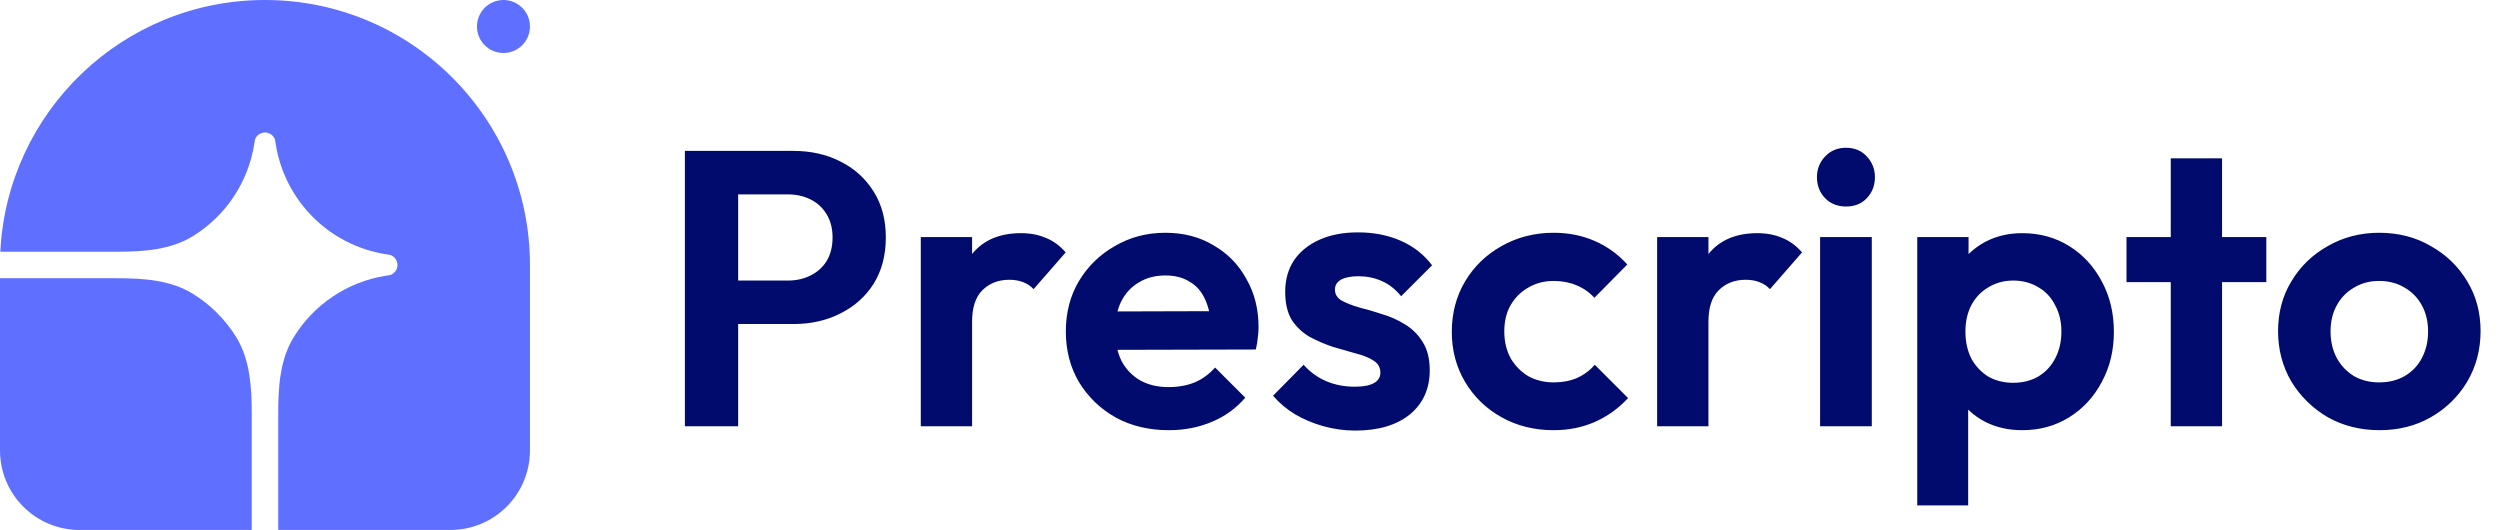
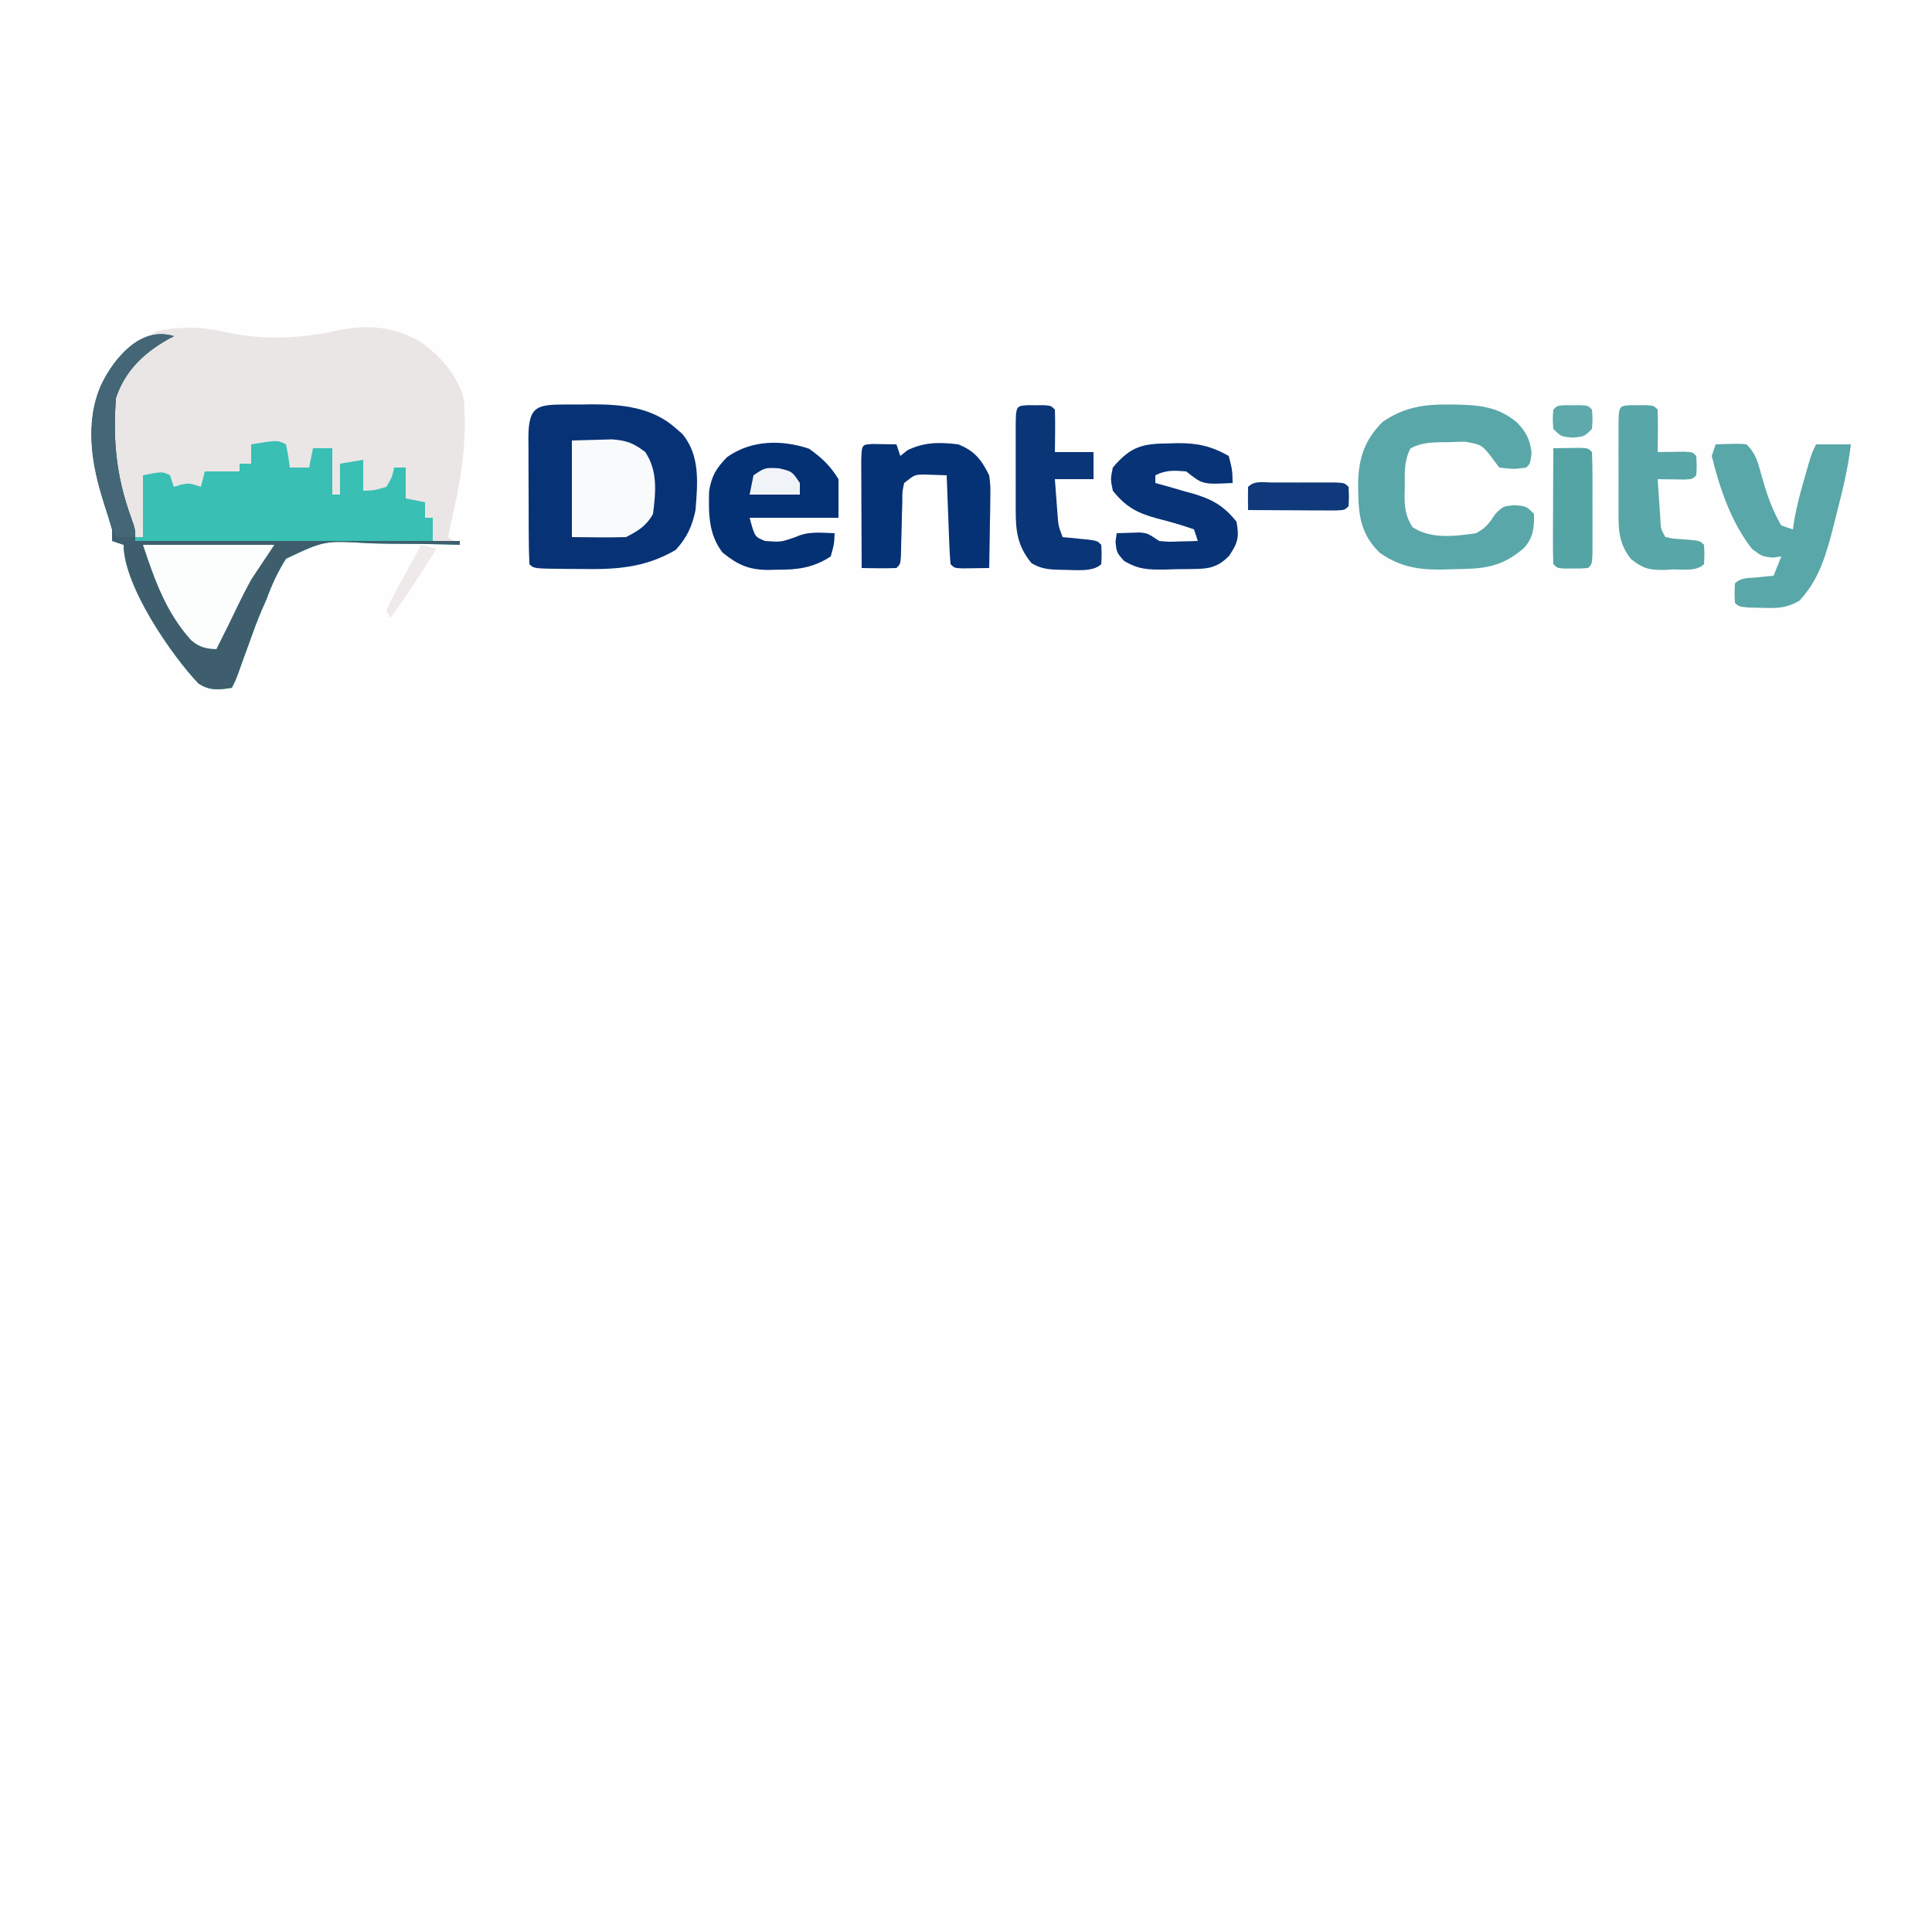
- <svg xmlns="http://www.w3.org/2000/svg" width="217" height="46" viewBox="0 0 217 46" fill="none">
-   <path d="M23 0C35.703 0 46 10.297 46 23V39.1C46 40.93 45.273 42.685 43.979 43.979C42.685 45.273 40.93 46 39.1 46H24.15V35.91C24.15 33.608 24.29 31.223 25.497 29.263C26.362 27.859 27.518 26.657 28.888 25.738C30.258 24.82 31.81 24.208 33.437 23.942L33.878 23.871C34.059 23.808 34.217 23.691 34.328 23.535C34.44 23.379 34.5 23.192 34.5 23C34.5 22.808 34.44 22.621 34.328 22.465C34.217 22.309 34.059 22.192 33.878 22.129L33.437 22.058C31.059 21.67 28.863 20.544 27.159 18.84C25.456 17.137 24.33 14.941 23.942 12.563L23.87 12.122C23.808 11.941 23.691 11.783 23.535 11.671C23.379 11.56 23.192 11.5 23 11.5C22.808 11.5 22.621 11.56 22.465 11.671C22.309 11.783 22.191 11.941 22.129 12.122L22.058 12.563C21.792 14.19 21.18 15.742 20.261 17.111C19.343 18.481 18.141 19.638 16.737 20.502C14.777 21.71 12.392 21.85 10.09 21.85H0.027C0.629 9.682 10.683 0 23 0Z" fill="#5F6FFF" />
-   <path d="M0 24.15H10.09C12.392 24.15 14.777 24.29 16.737 25.498C18.269 26.442 19.558 27.731 20.502 29.263C21.71 31.223 21.85 33.608 21.85 35.91V46H6.9C5.07 46 3.315 45.273 2.021 43.979C0.727 42.685 0 40.93 0 39.1L0 24.15ZM46 2.3C46 2.91 45.758 3.495 45.326 3.926C44.895 4.358 44.31 4.6 43.7 4.6C43.09 4.6 42.505 4.358 42.074 3.926C41.642 3.495 41.4 2.91 41.4 2.3C41.4 1.69 41.642 1.105 42.074 0.674C42.505 0.242 43.09 0 43.7 0C44.31 0 44.895 0.242 45.326 0.674C45.758 1.105 46 1.69 46 2.3Z" fill="#5F6FFF" />
-   <path d="M62.848 28.126V24.352H68.39C69.115 24.352 69.773 24.205 70.362 23.91C70.951 23.615 71.416 23.196 71.756 22.652C72.096 22.085 72.266 21.405 72.266 20.612C72.266 19.841 72.096 19.173 71.756 18.606C71.416 18.039 70.951 17.609 70.362 17.314C69.773 17.019 69.115 16.872 68.39 16.872H62.848V13.098H68.866C70.385 13.098 71.745 13.404 72.946 14.016C74.17 14.628 75.133 15.501 75.836 16.634C76.539 17.745 76.89 19.071 76.89 20.612C76.89 22.153 76.539 23.491 75.836 24.624C75.133 25.735 74.17 26.596 72.946 27.208C71.745 27.82 70.385 28.126 68.866 28.126H62.848ZM59.448 37V13.098H64.072V37H59.448ZM79.923 37V20.578H84.377V37H79.923ZM84.377 27.922L82.643 26.766C82.847 24.749 83.436 23.162 84.411 22.006C85.386 20.827 86.791 20.238 88.627 20.238C89.421 20.238 90.135 20.374 90.769 20.646C91.404 20.895 91.982 21.315 92.503 21.904L89.715 25.1C89.466 24.828 89.16 24.624 88.797 24.488C88.457 24.352 88.061 24.284 87.607 24.284C86.655 24.284 85.873 24.59 85.261 25.202C84.672 25.791 84.377 26.698 84.377 27.922ZM101.457 37.34C99.734 37.34 98.204 36.977 96.867 36.252C95.529 35.504 94.464 34.484 93.671 33.192C92.9 31.9 92.515 30.427 92.515 28.772C92.515 27.14 92.889 25.689 93.637 24.42C94.407 23.128 95.45 22.108 96.765 21.36C98.079 20.589 99.541 20.204 101.151 20.204C102.738 20.204 104.132 20.567 105.333 21.292C106.557 21.995 107.509 22.969 108.189 24.216C108.892 25.44 109.243 26.834 109.243 28.398C109.243 28.693 109.22 28.999 109.175 29.316C109.152 29.611 109.096 29.951 109.005 30.336L95.201 30.37V27.038L106.931 27.004L105.129 28.398C105.084 27.423 104.902 26.607 104.585 25.95C104.29 25.293 103.848 24.794 103.259 24.454C102.692 24.091 101.99 23.91 101.151 23.91C100.267 23.91 99.496 24.114 98.839 24.522C98.181 24.907 97.671 25.463 97.309 26.188C96.969 26.891 96.799 27.729 96.799 28.704C96.799 29.701 96.98 30.574 97.343 31.322C97.728 32.047 98.272 32.614 98.975 33.022C99.677 33.407 100.494 33.6 101.423 33.6C102.262 33.6 103.021 33.464 103.701 33.192C104.381 32.897 104.97 32.467 105.469 31.9L108.087 34.518C107.294 35.447 106.319 36.15 105.163 36.626C104.03 37.102 102.794 37.34 101.457 37.34ZM117.641 37.374C116.712 37.374 115.794 37.249 114.887 37C114.003 36.751 113.187 36.411 112.439 35.98C111.691 35.527 111.045 34.983 110.501 34.348L113.153 31.662C113.72 32.297 114.377 32.773 115.125 33.09C115.873 33.407 116.701 33.566 117.607 33.566C118.333 33.566 118.877 33.464 119.239 33.26C119.625 33.056 119.817 32.75 119.817 32.342C119.817 31.889 119.613 31.537 119.205 31.288C118.82 31.039 118.31 30.835 117.675 30.676C117.041 30.495 116.372 30.302 115.669 30.098C114.989 29.871 114.332 29.588 113.697 29.248C113.063 28.885 112.541 28.398 112.133 27.786C111.748 27.151 111.555 26.335 111.555 25.338C111.555 24.295 111.805 23.389 112.303 22.618C112.825 21.847 113.561 21.247 114.513 20.816C115.465 20.385 116.587 20.17 117.879 20.17C119.239 20.17 120.463 20.408 121.551 20.884C122.662 21.36 123.58 22.074 124.305 23.026L121.619 25.712C121.121 25.1 120.554 24.658 119.919 24.386C119.307 24.114 118.639 23.978 117.913 23.978C117.256 23.978 116.746 24.08 116.383 24.284C116.043 24.488 115.873 24.771 115.873 25.134C115.873 25.542 116.066 25.859 116.451 26.086C116.859 26.313 117.381 26.517 118.015 26.698C118.65 26.857 119.307 27.049 119.987 27.276C120.69 27.48 121.347 27.775 121.959 28.16C122.594 28.545 123.104 29.055 123.489 29.69C123.897 30.325 124.101 31.141 124.101 32.138C124.101 33.747 123.523 35.028 122.367 35.98C121.211 36.909 119.636 37.374 117.641 37.374ZM134.857 37.34C133.179 37.34 131.672 36.966 130.335 36.218C128.997 35.47 127.943 34.45 127.173 33.158C126.402 31.866 126.017 30.415 126.017 28.806C126.017 27.174 126.402 25.712 127.173 24.42C127.943 23.128 128.997 22.108 130.335 21.36C131.695 20.589 133.202 20.204 134.857 20.204C136.149 20.204 137.339 20.442 138.427 20.918C139.515 21.394 140.455 22.074 141.249 22.958L138.393 25.848C137.962 25.372 137.441 25.009 136.829 24.76C136.239 24.511 135.582 24.386 134.857 24.386C134.041 24.386 133.304 24.579 132.647 24.964C132.012 25.327 131.502 25.837 131.117 26.494C130.754 27.129 130.573 27.888 130.573 28.772C130.573 29.633 130.754 30.404 131.117 31.084C131.502 31.741 132.012 32.263 132.647 32.648C133.304 33.011 134.041 33.192 134.857 33.192C135.605 33.192 136.273 33.067 136.863 32.818C137.475 32.546 137.996 32.161 138.427 31.662L141.317 34.552C140.478 35.459 139.515 36.15 138.427 36.626C137.339 37.102 136.149 37.34 134.857 37.34ZM143.839 37V20.578H148.293V37H143.839ZM148.293 27.922L146.559 26.766C146.763 24.749 147.353 23.162 148.327 22.006C149.302 20.827 150.707 20.238 152.543 20.238C153.337 20.238 154.051 20.374 154.685 20.646C155.32 20.895 155.898 21.315 156.419 21.904L153.631 25.1C153.382 24.828 153.076 24.624 152.713 24.488C152.373 24.352 151.977 24.284 151.523 24.284C150.571 24.284 149.789 24.59 149.177 25.202C148.588 25.791 148.293 26.698 148.293 27.922ZM157.984 37V20.578H162.472V37H157.984ZM160.228 17.926C159.502 17.926 158.902 17.688 158.426 17.212C157.95 16.713 157.712 16.101 157.712 15.376C157.712 14.673 157.95 14.073 158.426 13.574C158.902 13.075 159.502 12.826 160.228 12.826C160.976 12.826 161.576 13.075 162.03 13.574C162.506 14.073 162.744 14.673 162.744 15.376C162.744 16.101 162.506 16.713 162.03 17.212C161.576 17.688 160.976 17.926 160.228 17.926ZM175.529 37.34C174.351 37.34 173.285 37.102 172.333 36.626C171.381 36.127 170.622 35.459 170.055 34.62C169.489 33.781 169.183 32.818 169.137 31.73V25.916C169.183 24.828 169.489 23.865 170.055 23.026C170.645 22.165 171.404 21.485 172.333 20.986C173.285 20.487 174.351 20.238 175.529 20.238C177.048 20.238 178.408 20.612 179.609 21.36C180.811 22.108 181.751 23.128 182.431 24.42C183.134 25.712 183.485 27.174 183.485 28.806C183.485 30.415 183.134 31.866 182.431 33.158C181.751 34.45 180.811 35.47 179.609 36.218C178.408 36.966 177.048 37.34 175.529 37.34ZM174.747 33.226C175.563 33.226 176.289 33.045 176.923 32.682C177.558 32.297 178.045 31.775 178.385 31.118C178.748 30.438 178.929 29.656 178.929 28.772C178.929 27.911 178.748 27.151 178.385 26.494C178.045 25.814 177.558 25.293 176.923 24.93C176.289 24.545 175.563 24.352 174.747 24.352C173.954 24.352 173.24 24.545 172.605 24.93C171.971 25.293 171.472 25.814 171.109 26.494C170.769 27.151 170.599 27.911 170.599 28.772C170.599 29.656 170.769 30.438 171.109 31.118C171.472 31.775 171.959 32.297 172.571 32.682C173.206 33.045 173.931 33.226 174.747 33.226ZM166.417 43.868V20.578H170.871V24.896L170.123 28.874L170.837 32.852V43.868H166.417ZM188.421 37V13.744H192.875V37H188.421ZM184.579 24.488V20.578H196.717V24.488H184.579ZM206.542 37.34C204.887 37.34 203.391 36.966 202.054 36.218C200.739 35.447 199.685 34.416 198.892 33.124C198.121 31.809 197.736 30.347 197.736 28.738C197.736 27.129 198.121 25.689 198.892 24.42C199.662 23.128 200.716 22.108 202.054 21.36C203.391 20.589 204.876 20.204 206.508 20.204C208.185 20.204 209.681 20.589 210.996 21.36C212.333 22.108 213.387 23.128 214.158 24.42C214.928 25.689 215.314 27.129 215.314 28.738C215.314 30.347 214.928 31.809 214.158 33.124C213.387 34.416 212.333 35.447 210.996 36.218C209.681 36.966 208.196 37.34 206.542 37.34ZM206.508 33.192C207.346 33.192 208.083 33.011 208.718 32.648C209.375 32.263 209.874 31.741 210.214 31.084C210.576 30.404 210.758 29.633 210.758 28.772C210.758 27.911 210.576 27.151 210.214 26.494C209.851 25.837 209.352 25.327 208.718 24.964C208.083 24.579 207.346 24.386 206.508 24.386C205.692 24.386 204.966 24.579 204.332 24.964C203.697 25.327 203.198 25.837 202.836 26.494C202.473 27.151 202.292 27.911 202.292 28.772C202.292 29.633 202.473 30.404 202.836 31.084C203.198 31.741 203.697 32.263 204.332 32.648C204.966 33.011 205.692 33.192 206.508 33.192Z" fill="#000B6D" />
+ <svg xmlns="http://www.w3.org/2000/svg" version="1.1" width="500" height="500">
+   <path d="M0 0 C165 0 330 0 500 0 C500 165 500 330 500 500 C335 500 170 500 0 500 C0 335 0 170 0 0 Z " fill="#FEFEFE" transform="translate(0,0)" />
+   <path d="M0 0 C9.512 2.101 19.579 1.631 29.02 -0.535 C36.759 -2.062 43.159 -1.503 50.078 2.375 C55.364 6.114 59.46 10.759 61.375 17 C62.309 27.745 60.826 37.574 58.375 48 C58.035 49.665 57.699 51.331 57.375 53 C58.86 53.99 58.86 53.99 60.375 55 C59.145 54.962 57.914 54.924 56.646 54.885 C52.054 54.762 47.464 54.725 42.87 54.713 C40.887 54.696 38.905 54.656 36.923 54.592 C25.369 53.871 25.369 53.871 15.402 58.59 C13.242 61.988 11.763 65.224 10.375 69 C9.943 69.991 9.51 70.983 9.065 72.004 C7.916 74.705 6.909 77.419 5.938 80.188 C5.273 82.014 4.607 83.841 3.941 85.668 C3.662 86.455 3.383 87.241 3.096 88.052 C2.375 90 2.375 90 1.375 92 C-1.904 92.535 -4.454 92.805 -7.297 90.852 C-14.334 83.446 -26.625 65.553 -26.625 55 C-27.615 54.67 -28.605 54.34 -29.625 54 C-29.625 53.01 -29.625 52.02 -29.625 51 C-30.234 48.905 -30.885 46.823 -31.562 44.75 C-34.927 33.979 -36.959 22.437 -31.625 12 C-28.279 5.906 -24.011 2.58 -17.812 -0.312 C-11.761 -1.618 -6.012 -1.417 0 0 Z " fill="#EAE6E5" transform="translate(58.625,86)" />
+   <path d="M0 0 C-0.508 0.268 -1.016 0.536 -1.539 0.812 C-7.867 4.415 -12.655 8.965 -15 16 C-15.827 27.094 -14.887 36.472 -11.094 46.938 C-10 50 -10 50 -10 52 C-9.34 52 -8.68 52 -8 52 C-8 46.72 -8 41.44 -8 36 C-3 35 -3 35 -1 36 C-0.67 36.99 -0.34 37.98 0 39 C0.598 38.814 1.196 38.629 1.812 38.438 C4 38 4 38 7 39 C7.33 37.68 7.66 36.36 8 35 C11 35 14 35 17 35 C17 34.34 17 33.68 17 33 C17.99 33 18.98 33 20 33 C20 31.35 20 29.7 20 28 C26.75 26.875 26.75 26.875 29 28 C29.625 31.062 29.625 31.062 30 34 C31.65 34 33.3 34 35 34 C35.33 32.35 35.66 30.7 36 29 C37.65 29 39.3 29 41 29 C41 32.96 41 36.92 41 41 C41.66 41 42.32 41 43 41 C43 38.36 43 35.72 43 33 C44.98 32.67 46.96 32.34 49 32 C49 34.64 49 37.28 49 40 C51.947 39.898 51.947 39.898 55 39 C56.453 36.537 56.453 36.537 57 34 C57.99 34 58.98 34 60 34 C60 36.64 60 39.28 60 42 C61.65 42.33 63.3 42.66 65 43 C65 44.32 65 45.64 65 47 C65.66 47 66.32 47 67 47 C67 48.98 67 50.96 67 53 C69.31 53 71.62 53 74 53 C74 53.33 74 53.66 74 54 C72.77 53.962 71.539 53.924 70.271 53.885 C65.679 53.762 61.089 53.725 56.495 53.713 C54.512 53.696 52.53 53.656 50.548 53.592 C38.994 52.871 38.994 52.871 29.027 57.59 C26.867 60.988 25.388 64.224 24 68 C23.568 68.991 23.135 69.983 22.69 71.004 C21.541 73.705 20.534 76.419 19.562 79.188 C18.898 81.014 18.232 82.841 17.566 84.668 C17.287 85.455 17.008 86.241 16.721 87.052 C16 89 16 89 15 91 C11.721 91.535 9.171 91.805 6.328 89.852 C-0.709 82.446 -13 64.553 -13 54 C-13.99 53.67 -14.98 53.34 -16 53 C-16 52.01 -16 51.02 -16 50 C-16.609 47.905 -17.26 45.823 -17.938 43.75 C-21.302 32.979 -23.334 21.437 -18 11 C-14.44 4.516 -7.953 -2.468 0 0 Z " fill="#39BFB4" transform="translate(45,87)" />
+   <path d="M0 0 C1.04 0.003 2.079 0.006 3.15 0.01 C4.669 -0.014 4.669 -0.014 6.219 -0.039 C14.046 -0.044 21.968 0.717 28.025 6.197 C28.571 6.669 29.116 7.141 29.678 7.627 C34.363 13.259 33.621 20.421 33.088 27.322 C32.254 31.463 30.861 34.481 27.963 37.635 C19.915 42.358 12.274 42.743 3.088 42.572 C1.944 42.567 0.801 42.562 -0.377 42.557 C-8.757 42.477 -8.757 42.477 -9.912 41.322 C-10.026 38.461 -10.076 35.625 -10.08 32.764 C-10.083 31.904 -10.087 31.045 -10.09 30.159 C-10.095 28.337 -10.098 26.516 -10.097 24.694 C-10.1 21.9 -10.118 19.106 -10.137 16.312 C-10.14 14.546 -10.142 12.78 -10.143 11.014 C-10.15 10.174 -10.157 9.334 -10.164 8.469 C-10.131 0.012 -7.576 0.054 0 0 Z " fill="#073376" transform="translate(146.9121,104.6777)" />
+   <path d="M0 0 C-0.508 0.268 -1.016 0.536 -1.539 0.812 C-7.867 4.415 -12.655 8.965 -15 16 C-15.825 27.071 -14.896 36.405 -11.094 46.84 C-10 50 -10 50 -10 53 C17.72 53 45.44 53 74 53 C74 53.33 74 53.66 74 54 C72.77 53.962 71.539 53.924 70.271 53.885 C65.679 53.762 61.089 53.725 56.495 53.713 C54.512 53.696 52.53 53.656 50.548 53.592 C38.994 52.871 38.994 52.871 29.027 57.59 C26.867 60.988 25.388 64.224 24 68 C23.568 68.991 23.135 69.983 22.69 71.004 C21.541 73.705 20.534 76.419 19.562 79.188 C18.898 81.014 18.232 82.841 17.566 84.668 C17.287 85.455 17.008 86.241 16.721 87.052 C16 89 16 89 15 91 C11.721 91.535 9.171 91.805 6.328 89.852 C-0.709 82.446 -13 64.553 -13 54 C-13.99 53.67 -14.98 53.34 -16 53 C-16 52.01 -16 51.02 -16 50 C-16.609 47.905 -17.26 45.823 -17.938 43.75 C-21.302 32.979 -23.334 21.437 -18 11 C-14.44 4.516 -7.953 -2.468 0 0 Z " fill="#3E5E6D" transform="translate(45,87)" />
+   <path d="M0 0 C0.707 0.006 1.415 0.011 2.144 0.017 C8.196 0.158 12.923 0.633 17.707 4.637 C20.18 7.233 21.097 9.064 21.5 12.625 C21.125 15.312 21.125 15.312 20.125 16.312 C16.875 16.75 16.875 16.75 13.125 16.312 C12.023 14.831 12.023 14.831 10.898 13.32 C8.609 10.381 8.249 10.335 4.242 9.621 C2.828 9.633 1.413 9.677 0 9.75 C-0.715 9.752 -1.431 9.754 -2.168 9.756 C-4.985 9.827 -7.327 10.023 -9.84 11.352 C-11.512 14.519 -11.347 17.757 -11.312 21.25 C-11.332 21.966 -11.352 22.682 -11.373 23.42 C-11.37 26.766 -11.11 28.949 -9.281 31.781 C-4.396 34.89 1.578 34.094 7.125 33.312 C9.729 31.904 10.44 30.839 12.125 28.312 C14.125 26.312 14.125 26.312 17.125 26.062 C20.125 26.312 20.125 26.312 22.125 28.312 C22.193 31.872 21.989 34.318 19.598 37.07 C13.568 42.348 8.716 42.545 0.938 42.625 C-0.444 42.669 -0.444 42.669 -1.854 42.713 C-8.027 42.77 -12.772 41.938 -17.875 38.312 C-22.642 33.59 -23.315 28.817 -23.375 22.25 C-23.381 21.577 -23.388 20.905 -23.395 20.212 C-23.231 13.763 -21.663 9.101 -17.062 4.5 C-11.592 0.746 -6.539 -0.054 0 0 Z " fill="#59A7A9" transform="translate(374.875,104.6875)" />
+   <path d="M0 0 C3.366 2.404 5.433 4.33 7.625 7.875 C7.625 11.175 7.625 14.475 7.625 17.875 C0.035 17.875 -7.555 17.875 -15.375 17.875 C-14.039 22.82 -14.039 22.82 -11.375 23.875 C-7.285 24.184 -7.285 24.184 -3.5 22.875 C-0.162 21.304 2.965 21.753 6.625 21.875 C6.5 24.688 6.5 24.688 5.625 27.875 C1.074 30.853 -3.062 31.367 -8.375 31.312 C-9.404 31.342 -9.404 31.342 -10.453 31.373 C-15.569 31.368 -18.441 30.069 -22.375 26.875 C-26.038 22.114 -25.992 16.82 -25.859 11.016 C-25.243 7.02 -23.963 4.989 -21.176 2.145 C-14.906 -2.275 -7.106 -2.369 0 0 Z " fill="#043074" transform="translate(209.375,116.125)" />
+   <path d="M0 0 C6.055 -0.195 6.055 -0.195 8 0 C10.573 2.573 10.945 4.759 11.938 8.25 C13.226 12.779 14.597 16.929 17 21 C17.99 21.33 18.98 21.66 20 22 C20.124 21.16 20.247 20.319 20.375 19.453 C21.036 15.799 21.968 12.316 23 8.75 C23.351 7.528 23.701 6.306 24.062 5.047 C25 2 25 2 26 0 C28.97 0 31.94 0 35 0 C34.268 6.291 32.775 12.312 31.188 18.438 C30.939 19.436 30.691 20.434 30.436 21.463 C28.603 28.555 26.766 35.053 21.672 40.48 C18.316 42.389 16.087 42.438 12.25 42.312 C10.525 42.276 10.525 42.276 8.766 42.238 C6 42 6 42 5 41 C4.875 38.5 4.875 38.5 5 36 C6.583 34.417 8.38 34.653 10.562 34.438 C11.389 34.354 12.215 34.27 13.066 34.184 C13.704 34.123 14.343 34.062 15 34 C15.66 32.35 16.32 30.7 17 29 C16.278 29.103 15.556 29.206 14.812 29.312 C12 29 12 29 9.438 27.062 C4.078 20.328 1.032 11.302 -1 3 C-0.67 2.01 -0.34 1.02 0 0 Z " fill="#59A7A9" transform="translate(444,115)" />
+   <path d="M0 0 C2.051 0.033 4.102 0.065 6.152 0.098 C6.482 1.088 6.812 2.078 7.152 3.098 C7.771 2.603 8.39 2.108 9.027 1.598 C13.436 -0.519 17.34 -0.481 22.152 0.098 C26.451 1.835 28.088 4.018 30.152 8.098 C30.493 10.868 30.493 10.868 30.445 13.836 C30.431 15.436 30.431 15.436 30.416 17.068 C30.391 18.171 30.366 19.274 30.34 20.41 C30.32 22.093 30.32 22.093 30.299 23.811 C30.264 26.573 30.214 29.335 30.152 32.098 C28.673 32.125 27.194 32.144 25.715 32.16 C24.479 32.178 24.479 32.178 23.219 32.195 C21.152 32.098 21.152 32.098 20.152 31.098 C19.995 29.392 19.901 27.68 19.836 25.969 C19.794 24.934 19.752 23.9 19.709 22.834 C19.67 21.745 19.63 20.657 19.59 19.535 C19.547 18.443 19.503 17.35 19.459 16.225 C19.353 13.516 19.251 10.807 19.152 8.098 C17.265 8.036 17.265 8.036 15.34 7.973 C14.632 7.949 13.924 7.926 13.195 7.902 C10.839 7.965 10.839 7.965 8.152 10.098 C7.661 12.301 7.661 12.301 7.676 14.852 C7.629 16.256 7.629 16.256 7.582 17.689 C7.564 18.67 7.546 19.65 7.527 20.66 C7.477 22.599 7.422 24.538 7.363 26.477 C7.346 27.338 7.328 28.2 7.31 29.088 C7.152 31.098 7.152 31.098 6.152 32.098 C4.633 32.169 3.111 32.182 1.59 32.16 C0.764 32.151 -0.063 32.142 -0.914 32.133 C-1.552 32.121 -2.19 32.11 -2.848 32.098 C-2.872 27.701 -2.89 23.305 -2.903 18.908 C-2.908 17.411 -2.914 15.914 -2.923 14.418 C-2.935 12.271 -2.941 10.124 -2.945 7.977 C-2.951 6.683 -2.956 5.39 -2.961 4.057 C-2.811 0.149 -2.811 0.149 0 0 Z " fill="#053175" transform="translate(225.8477,114.9023)" />
+   <path d="M0 0 C0.695 -0.021 1.391 -0.041 2.107 -0.062 C7.215 -0.101 10.835 0.724 15.312 3.25 C16.25 6.938 16.25 6.938 16.312 10.25 C8.548 10.638 8.548 10.638 4.312 7.25 C1.201 7.001 -0.878 6.845 -3.688 8.25 C-3.688 8.91 -3.688 9.57 -3.688 10.25 C-2.591 10.553 -1.494 10.856 -0.363 11.168 C1.091 11.59 2.546 12.014 4 12.438 C4.721 12.634 5.442 12.831 6.186 13.033 C11.063 14.481 14.034 16.164 17.312 20.25 C18.057 24.221 17.685 25.691 15.438 29.062 C11.868 32.736 9.174 32.45 4.271 32.533 C2.9 32.548 2.9 32.548 1.5 32.562 C0.146 32.606 0.146 32.606 -1.236 32.65 C-5.552 32.692 -8.025 32.643 -11.805 30.402 C-13.688 28.25 -13.688 28.25 -14 25.5 C-13.897 24.758 -13.794 24.015 -13.688 23.25 C-12.429 23.209 -11.171 23.168 -9.875 23.125 C-9.167 23.102 -8.46 23.079 -7.73 23.055 C-5.688 23.25 -5.688 23.25 -2.688 25.25 C-0.172 25.492 -0.172 25.492 2.5 25.375 C3.852 25.348 3.852 25.348 5.23 25.32 C5.918 25.297 6.605 25.274 7.312 25.25 C6.982 24.26 6.652 23.27 6.312 22.25 C3.028 21.088 -0.238 20.181 -3.609 19.32 C-8.514 17.95 -11.398 16.353 -14.688 12.25 C-15.312 9.25 -15.312 9.25 -14.688 6.25 C-10.008 0.708 -6.969 0.05 0 0 Z " fill="#083376" transform="translate(302.6875,114.75)" />
+   <path d="M0 0 C0.722 0.003 1.444 0.005 2.188 0.008 C2.909 0.005 3.631 0.003 4.375 0 C6.188 0.133 6.188 0.133 7.188 1.133 C7.26 2.986 7.271 4.841 7.25 6.695 C7.241 7.707 7.232 8.719 7.223 9.762 C7.211 10.544 7.199 11.327 7.188 12.133 C7.826 12.121 8.464 12.11 9.121 12.098 C9.947 12.089 10.774 12.08 11.625 12.07 C12.449 12.059 13.272 12.047 14.121 12.035 C16.188 12.133 16.188 12.133 17.188 13.133 C17.312 15.633 17.312 15.633 17.188 18.133 C16.188 19.133 16.188 19.133 14.121 19.23 C13.297 19.219 12.474 19.207 11.625 19.195 C10.799 19.186 9.972 19.177 9.121 19.168 C8.164 19.151 8.164 19.151 7.188 19.133 C7.328 21.258 7.475 23.383 7.625 25.508 C7.706 26.691 7.787 27.875 7.871 29.094 C7.998 32.048 7.998 32.048 9.188 34.133 C11.281 34.562 11.281 34.562 13.688 34.695 C18.091 35.037 18.091 35.037 19.188 36.133 C19.312 38.633 19.312 38.633 19.188 41.133 C17.211 43.109 13.624 42.452 10.938 42.508 C9.934 42.564 9.934 42.564 8.91 42.621 C4.99 42.69 3.36 42.271 0.266 39.797 C-3.064 35.528 -2.96 31.842 -2.945 26.656 C-2.946 25.93 -2.947 25.205 -2.948 24.457 C-2.949 22.925 -2.947 21.394 -2.943 19.862 C-2.938 17.51 -2.943 15.157 -2.949 12.805 C-2.949 11.318 -2.947 9.831 -2.945 8.344 C-2.947 7.636 -2.949 6.929 -2.951 6.201 C-2.922 0.214 -2.922 0.214 0 0 Z " fill="#58A6A8" transform="translate(421.8125,104.8672)" />
+   <path d="M0 0 C0.722 0.003 1.444 0.005 2.188 0.008 C2.909 0.005 3.631 0.003 4.375 0 C6.188 0.133 6.188 0.133 7.188 1.133 C7.26 2.986 7.271 4.841 7.25 6.695 C7.241 7.707 7.232 8.719 7.223 9.762 C7.211 10.544 7.199 11.327 7.188 12.133 C10.488 12.133 13.787 12.133 17.188 12.133 C17.188 14.443 17.188 16.753 17.188 19.133 C13.887 19.133 10.588 19.133 7.188 19.133 C7.329 21.071 7.476 23.008 7.625 24.945 C7.747 26.564 7.747 26.564 7.871 28.215 C8.09 31.193 8.09 31.193 9.188 34.133 C10.145 34.224 10.145 34.224 11.121 34.316 C11.947 34.4 12.774 34.484 13.625 34.57 C14.449 34.652 15.272 34.733 16.121 34.816 C18.188 35.133 18.188 35.133 19.188 36.133 C19.312 38.633 19.312 38.633 19.188 41.133 C16.978 43.342 11.903 42.557 8.853 42.599 C5.89 42.54 3.674 42.431 1.117 40.863 C-2.602 36.286 -2.961 32.396 -2.945 26.754 C-2.947 25.663 -2.947 25.663 -2.948 24.55 C-2.949 23.013 -2.947 21.475 -2.943 19.938 C-2.938 17.576 -2.943 15.215 -2.949 12.854 C-2.949 11.362 -2.947 9.87 -2.945 8.379 C-2.947 7.669 -2.949 6.958 -2.951 6.226 C-2.922 0.214 -2.922 0.214 0 0 Z " fill="#0A3577" transform="translate(265.8125,104.8672)" />
+   <path d="M0 0 C11.22 0 22.44 0 34 0 C32.02 2.97 30.04 5.94 28 9 C26.891 11.038 25.819 13.097 24.812 15.188 C24.345 16.15 23.877 17.113 23.395 18.105 C22.934 19.061 22.474 20.016 22 21 C21.003 23.001 20.004 25.002 19 27 C16.342 26.922 14.55 26.47 12.508 24.727 C5.971 17.512 3.048 9.143 0 0 Z " fill="#FCFDFD" transform="translate(37,141)" />
+   <path d="M0 0 C2.207 -0.062 4.414 -0.124 6.688 -0.188 C8.55 -0.24 8.55 -0.24 10.449 -0.293 C14.246 0.02 16.015 0.692 19 3 C22.246 7.869 21.72 13.312 21 19 C19.336 22.056 17.102 23.449 14 25 C9.331 25.14 4.672 25.042 0 25 C0 16.75 0 8.5 0 0 Z " fill="#F9FAFC" transform="translate(148,114)" />
+   <path d="M0 0 C1.479 -0.027 2.958 -0.046 4.438 -0.062 C5.261 -0.074 6.085 -0.086 6.934 -0.098 C9 0 9 0 10 1 C10.1 3.134 10.131 5.27 10.133 7.406 C10.134 8.707 10.135 10.008 10.137 11.348 C10.134 12.369 10.134 12.369 10.13 13.411 C10.125 15.491 10.13 17.572 10.137 19.652 C10.135 20.953 10.134 22.254 10.133 23.594 C10.132 24.797 10.131 26 10.129 27.24 C10 30 10 30 9 31 C7.188 31.133 7.188 31.133 5 31.125 C4.278 31.128 3.556 31.13 2.812 31.133 C1 31 1 31 0 30 C-0.088 27.781 -0.107 25.56 -0.098 23.34 C-0.096 22.675 -0.095 22.011 -0.093 21.326 C-0.088 19.197 -0.075 17.067 -0.062 14.938 C-0.057 13.497 -0.053 12.056 -0.049 10.615 C-0.038 7.077 -0.021 3.538 0 0 Z " fill="#54A4A6" transform="translate(402,116)" />
+   <path d="M0 0 C-0.508 0.268 -1.016 0.536 -1.539 0.812 C-7.867 4.415 -12.655 8.965 -15 16 C-15.827 27.094 -14.887 36.472 -11.094 46.938 C-10 50 -10 50 -10 52 C-11.65 52 -13.3 52 -15 52 C-15.82 49.648 -16.631 47.294 -17.438 44.938 C-17.668 44.281 -17.898 43.624 -18.135 42.947 C-21.374 33.418 -23.083 22.248 -18.906 12.773 C-15.324 5.764 -8.791 -2.728 0 0 Z " fill="#446677" transform="translate(45,87)" />
+   <path d="M0 0 C1.075 -0.001 2.15 -0.003 3.258 -0.004 C4.39 -0 5.521 0.004 6.688 0.008 C7.819 0.004 8.951 0 10.117 -0.004 C11.192 -0.003 12.267 -0.001 13.375 0 C14.866 0.002 14.866 0.002 16.387 0.003 C18.688 0.133 18.688 0.133 19.688 1.133 C19.812 3.633 19.812 3.633 19.688 6.133 C18.688 7.133 18.688 7.133 16.279 7.246 C15.237 7.241 14.195 7.236 13.121 7.23 C11.996 7.227 10.872 7.224 9.713 7.221 C8.529 7.212 7.345 7.204 6.125 7.195 C4.937 7.191 3.749 7.186 2.525 7.182 C-0.421 7.17 -3.367 7.153 -6.312 7.133 C-6.355 5.133 -6.353 3.132 -6.312 1.133 C-4.597 -0.583 -2.339 0.003 0 0 Z " fill="#0F397A" transform="translate(329.3125,124.8672)" />
+   <path d="M0 0 C3.438 0.812 3.438 0.812 5.438 3.812 C5.438 4.803 5.438 5.793 5.438 6.812 C1.147 6.812 -3.143 6.812 -7.562 6.812 C-7.232 5.162 -6.902 3.513 -6.562 1.812 C-3.562 -0.188 -3.562 -0.188 0 0 Z " fill="#F0F3F7" transform="translate(201.5625,121.1875)" />
+   <path d="M0 0 C0.722 0.003 1.444 0.005 2.188 0.008 C2.909 0.005 3.631 0.003 4.375 0 C6.188 0.133 6.188 0.133 7.188 1.133 C7.375 3.57 7.375 3.57 7.188 6.133 C5.188 8.133 5.188 8.133 2.188 8.383 C-0.812 8.133 -0.812 8.133 -2.812 6.133 C-3 3.57 -3 3.57 -2.812 1.133 C-1.812 0.133 -1.812 0.133 0 0 Z " fill="#5EA9AB" transform="translate(404.8125,104.8672)" />
+   <path d="M0 0 C1.32 0.33 2.64 0.66 4 1 C0.157 7.124 -3.724 13.169 -8 19 C-8.33 18.34 -8.66 17.68 -9 17 C-8.287 15.212 -8.287 15.212 -7.129 13.086 C-6.72 12.325 -6.31 11.565 -5.889 10.781 C-5.451 9.987 -5.013 9.193 -4.562 8.375 C-4.129 7.573 -3.695 6.771 -3.248 5.945 C-2.172 3.96 -1.09 1.978 0 0 Z " fill="#EEEAE9" transform="translate(109,141)" />
</svg>
